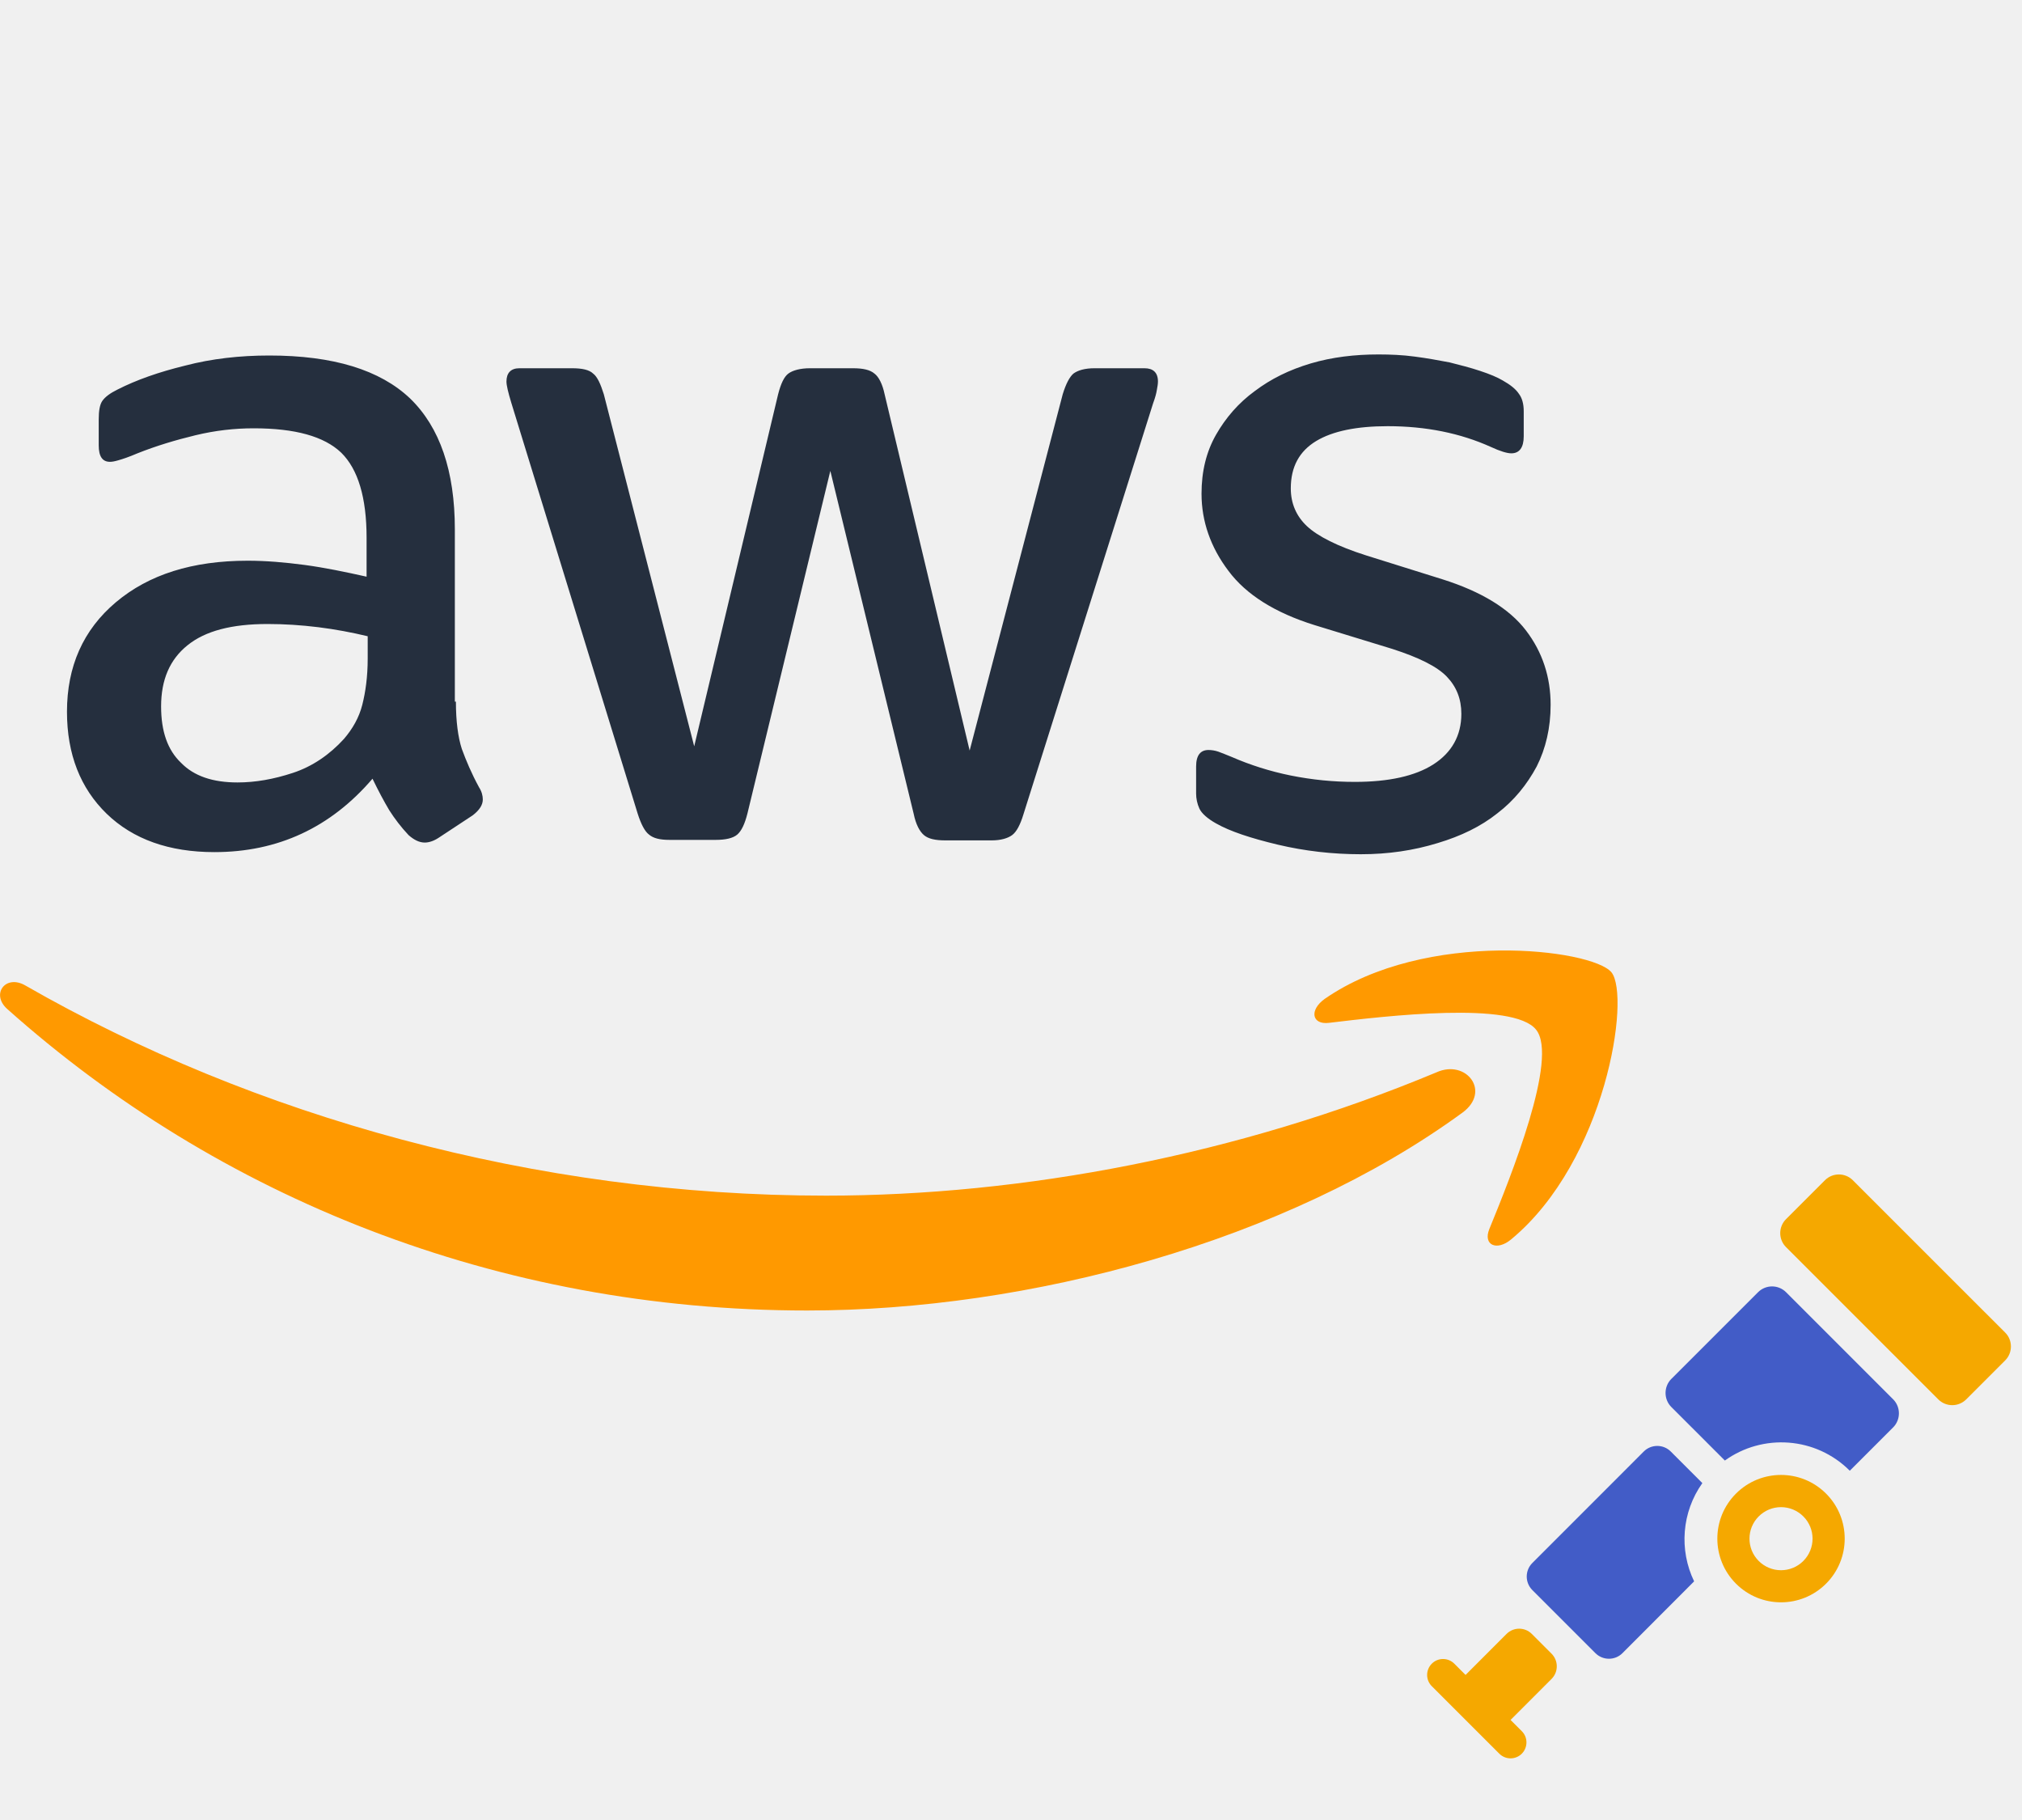
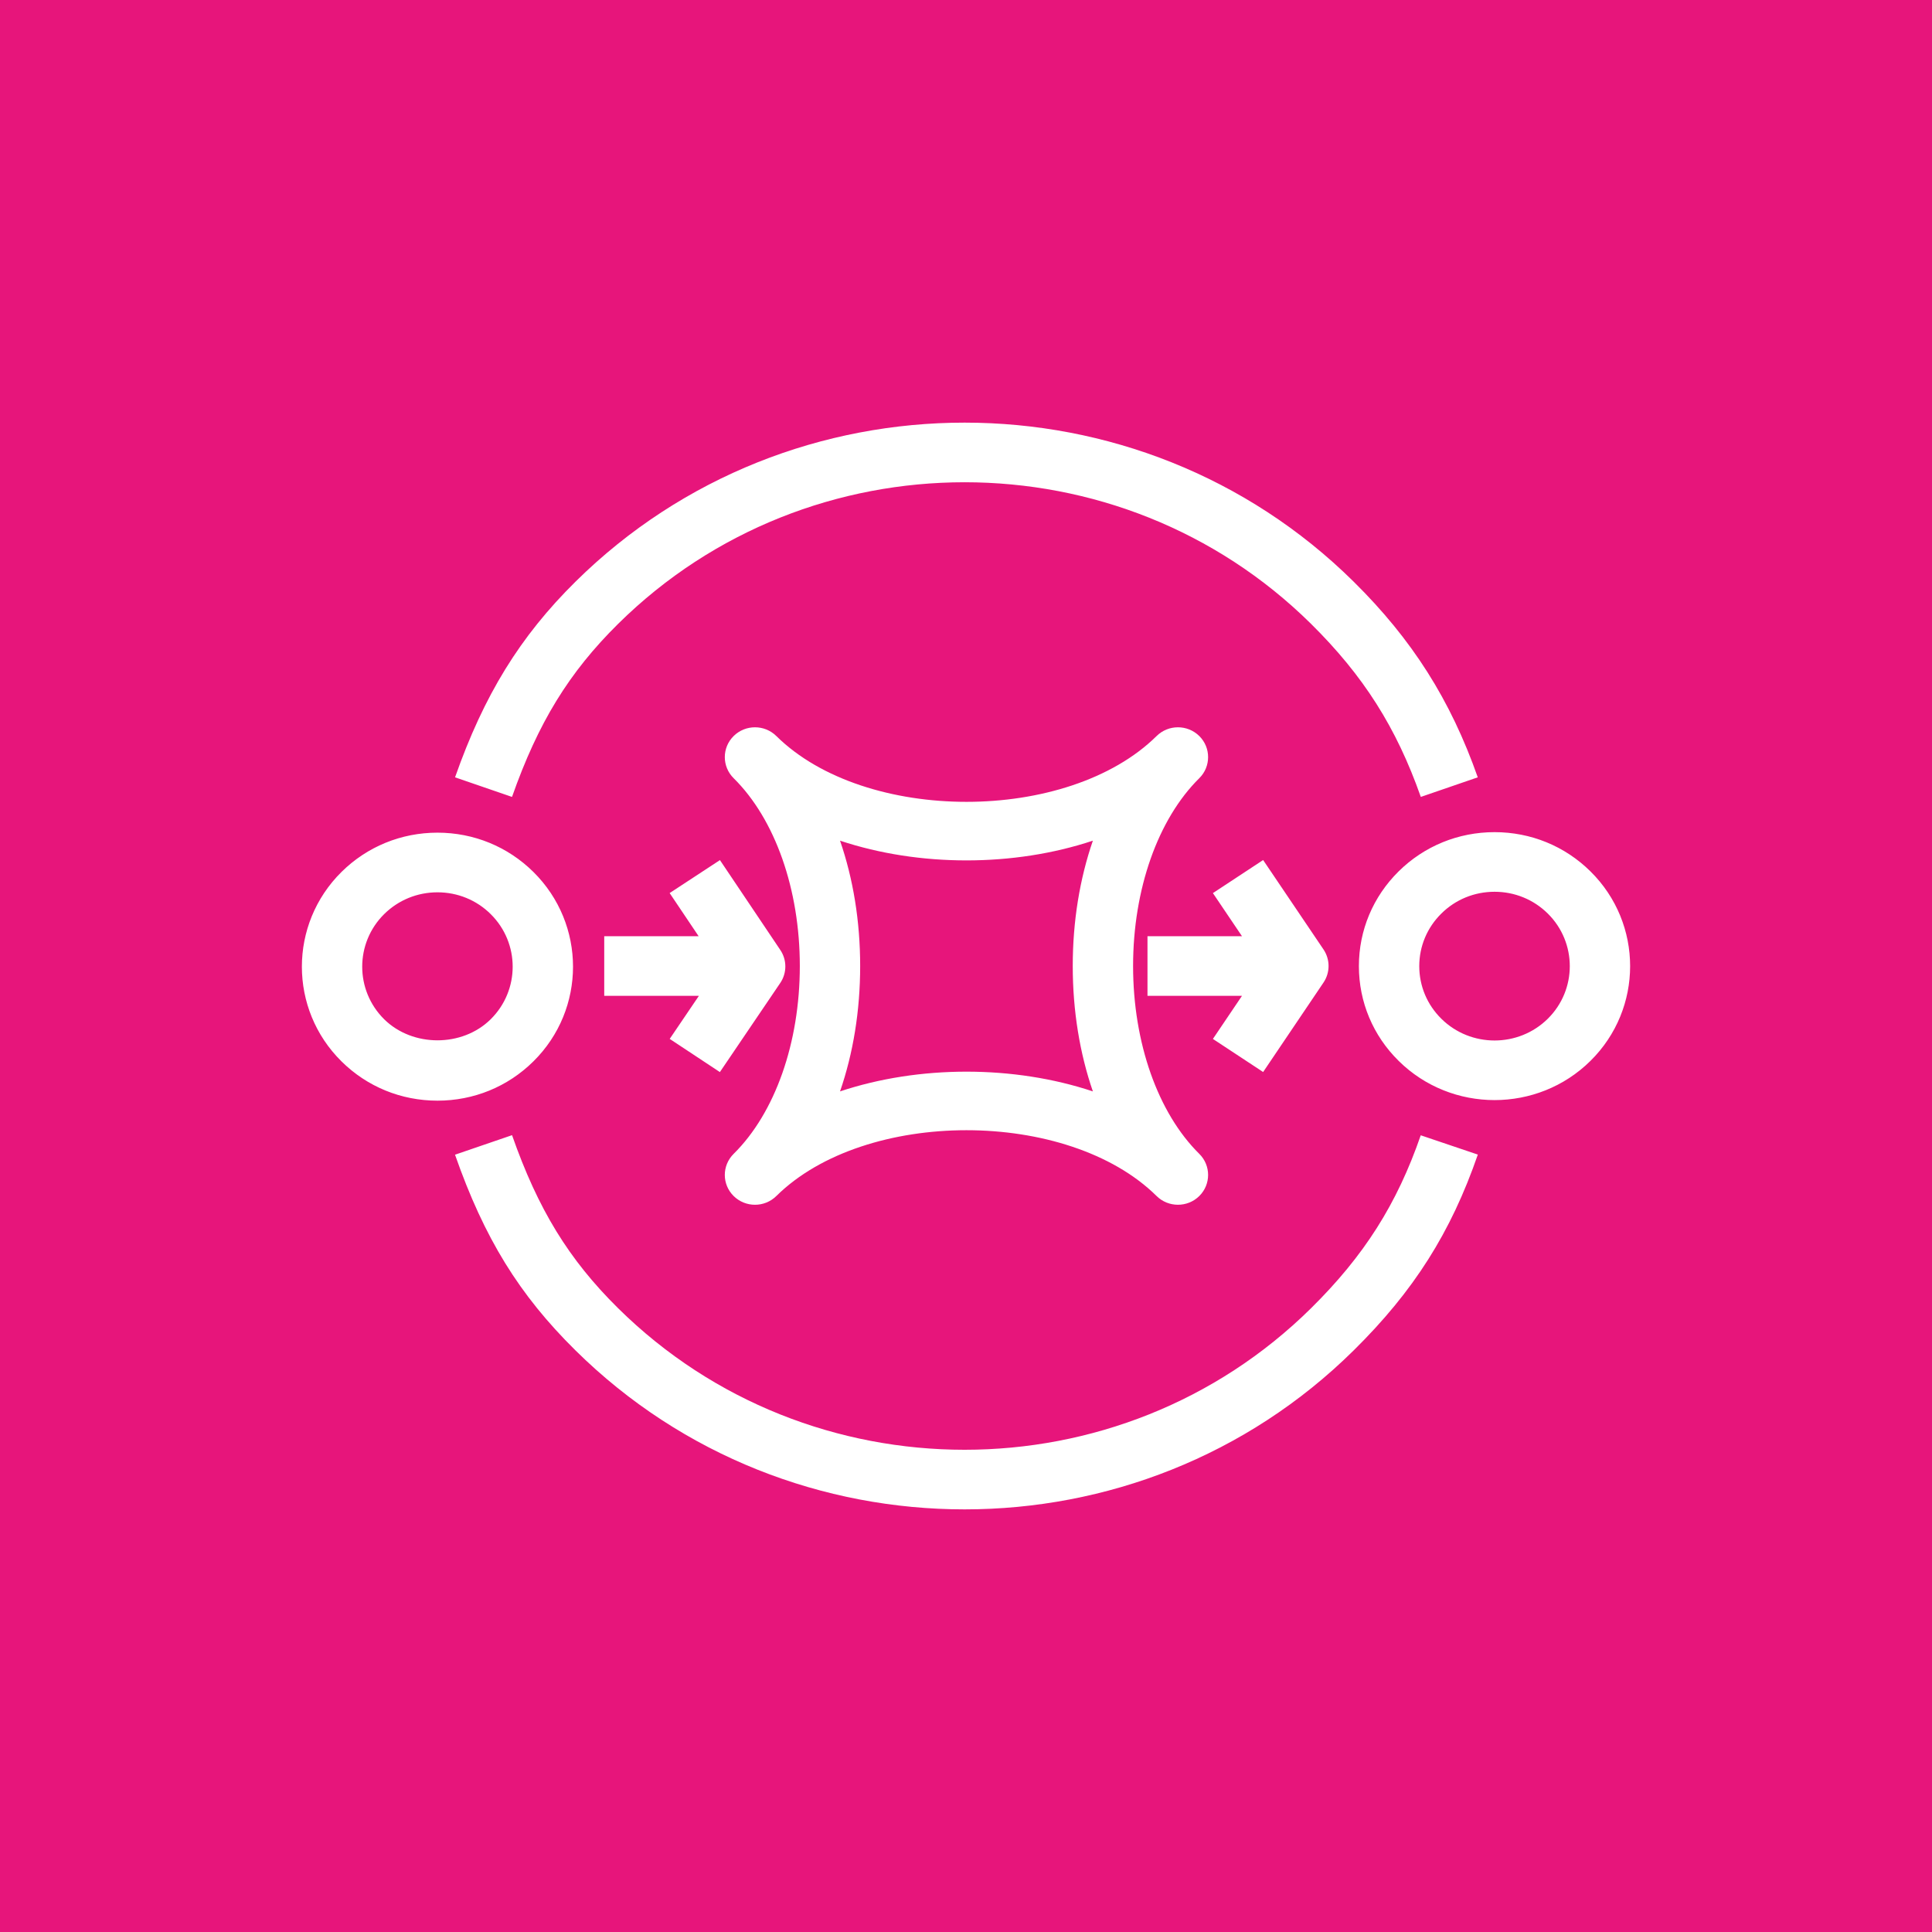
- <svg xmlns="http://www.w3.org/2000/svg" width="40" height="36" viewBox="0 0 40 36" fill="none">
-   <path d="M9.019 13.878C9.019 14.268 9.061 14.583 9.136 14.814C9.221 15.046 9.327 15.298 9.476 15.572C9.53 15.656 9.551 15.74 9.551 15.814C9.551 15.919 9.487 16.024 9.349 16.129L8.678 16.571C8.583 16.634 8.487 16.666 8.402 16.666C8.295 16.666 8.189 16.613 8.082 16.518C7.933 16.36 7.806 16.192 7.699 16.024C7.593 15.845 7.486 15.645 7.369 15.403C6.539 16.371 5.496 16.855 4.241 16.855C3.347 16.855 2.634 16.602 2.112 16.098C1.591 15.593 1.325 14.92 1.325 14.078C1.325 13.184 1.644 12.459 2.293 11.912C2.942 11.365 3.804 11.091 4.9 11.091C5.262 11.091 5.635 11.123 6.028 11.175C6.422 11.228 6.827 11.312 7.252 11.407V10.639C7.252 9.84 7.082 9.282 6.752 8.956C6.412 8.63 5.837 8.472 5.017 8.472C4.645 8.472 4.262 8.514 3.868 8.609C3.474 8.704 3.091 8.819 2.719 8.967C2.549 9.04 2.421 9.082 2.346 9.103C2.272 9.125 2.219 9.135 2.176 9.135C2.027 9.135 1.953 9.03 1.953 8.809V8.294C1.953 8.125 1.974 7.999 2.027 7.926C2.08 7.852 2.176 7.778 2.325 7.705C2.698 7.515 3.144 7.358 3.666 7.231C4.187 7.095 4.741 7.032 5.326 7.032C6.592 7.032 7.518 7.316 8.114 7.883C8.7 8.451 8.998 9.314 8.998 10.471V13.878H9.019ZM4.698 15.477C5.049 15.477 5.411 15.414 5.794 15.288C6.177 15.162 6.518 14.93 6.805 14.615C6.976 14.415 7.103 14.194 7.167 13.941C7.231 13.689 7.274 13.384 7.274 13.027V12.585C6.965 12.511 6.635 12.448 6.295 12.406C5.954 12.364 5.624 12.343 5.294 12.343C4.581 12.343 4.06 12.48 3.709 12.764C3.357 13.047 3.187 13.447 3.187 13.973C3.187 14.467 3.315 14.835 3.581 15.088C3.836 15.351 4.209 15.477 4.698 15.477ZM13.244 16.613C13.052 16.613 12.925 16.581 12.839 16.508C12.754 16.445 12.68 16.297 12.616 16.098L10.115 7.968C10.051 7.757 10.019 7.621 10.019 7.547C10.019 7.379 10.104 7.284 10.275 7.284H11.318C11.52 7.284 11.658 7.316 11.733 7.389C11.818 7.452 11.882 7.599 11.945 7.799L13.733 14.762L15.393 7.799C15.447 7.589 15.511 7.452 15.596 7.389C15.681 7.326 15.83 7.284 16.021 7.284H16.873C17.075 7.284 17.213 7.316 17.298 7.389C17.384 7.452 17.458 7.599 17.5 7.799L19.182 14.846L21.023 7.799C21.087 7.589 21.161 7.452 21.236 7.389C21.321 7.326 21.459 7.284 21.651 7.284H22.641C22.811 7.284 22.907 7.368 22.907 7.547C22.907 7.599 22.896 7.652 22.885 7.715C22.875 7.778 22.854 7.862 22.811 7.978L20.246 16.108C20.182 16.318 20.108 16.455 20.023 16.518C19.938 16.581 19.799 16.623 19.618 16.623H18.703C18.501 16.623 18.363 16.592 18.277 16.518C18.192 16.445 18.118 16.308 18.075 16.098L16.426 9.314L14.787 16.087C14.734 16.297 14.67 16.434 14.585 16.508C14.499 16.581 14.351 16.613 14.159 16.613H13.244ZM26.919 16.897C26.365 16.897 25.812 16.834 25.28 16.708C24.748 16.581 24.333 16.445 24.056 16.287C23.886 16.192 23.769 16.087 23.726 15.992C23.683 15.898 23.662 15.793 23.662 15.698V15.162C23.662 14.941 23.747 14.835 23.907 14.835C23.971 14.835 24.035 14.846 24.099 14.867C24.162 14.888 24.258 14.93 24.365 14.972C24.727 15.13 25.12 15.256 25.535 15.34C25.961 15.425 26.376 15.466 26.802 15.466C27.472 15.466 27.994 15.351 28.355 15.12C28.717 14.888 28.909 14.552 28.909 14.12C28.909 13.826 28.813 13.584 28.621 13.384C28.43 13.184 28.068 13.005 27.547 12.837L26.003 12.364C25.227 12.122 24.652 11.764 24.301 11.291C23.95 10.828 23.769 10.313 23.769 9.766C23.769 9.324 23.864 8.935 24.056 8.599C24.248 8.262 24.503 7.968 24.822 7.736C25.142 7.494 25.503 7.316 25.929 7.189C26.355 7.063 26.802 7.011 27.27 7.011C27.504 7.011 27.749 7.021 27.983 7.053C28.228 7.084 28.451 7.126 28.675 7.168C28.887 7.221 29.09 7.273 29.281 7.337C29.473 7.4 29.622 7.463 29.728 7.526C29.877 7.61 29.984 7.694 30.047 7.789C30.111 7.873 30.143 7.989 30.143 8.136V8.63C30.143 8.851 30.058 8.967 29.898 8.967C29.813 8.967 29.675 8.925 29.494 8.841C28.887 8.567 28.206 8.43 27.451 8.43C26.844 8.43 26.365 8.525 26.035 8.725C25.706 8.925 25.535 9.23 25.535 9.661C25.535 9.955 25.642 10.208 25.855 10.408C26.067 10.607 26.461 10.807 27.025 10.986L28.536 11.459C29.302 11.701 29.856 12.038 30.186 12.469C30.516 12.9 30.675 13.395 30.675 13.941C30.675 14.394 30.58 14.804 30.399 15.162C30.207 15.519 29.952 15.835 29.622 16.087C29.292 16.35 28.898 16.539 28.441 16.676C27.962 16.823 27.461 16.897 26.919 16.897Z" fill="#252F3E" />
-   <path fill-rule="evenodd" clip-rule="evenodd" d="M28.93 22.009C25.429 24.565 20.342 25.922 15.968 25.922C9.838 25.922 4.315 23.681 0.143 19.958C-0.187 19.664 0.111 19.264 0.505 19.495C5.017 22.083 10.583 23.65 16.34 23.65C20.225 23.65 24.492 22.85 28.419 21.21C29.004 20.947 29.505 21.588 28.93 22.009Z" fill="#FF9900" />
-   <path fill-rule="evenodd" clip-rule="evenodd" d="M30.388 20.368C29.941 19.8 27.429 20.095 26.291 20.232C25.95 20.274 25.897 19.979 26.206 19.758C28.206 18.37 31.495 18.77 31.878 19.232C32.261 19.706 31.771 22.956 29.898 24.512C29.611 24.754 29.334 24.628 29.462 24.312C29.888 23.271 30.835 20.926 30.388 20.368Z" fill="#FF9900" />
-   <g transform="translate(28, 23) scale(0.09375)">
-     <path fill="#f5a800" d="M67.648 69.797c-5.246 5.25-5.246 13.758 0 19.008 5.25 5.246 13.758 5.246 19.004 0 5.25-5.25 5.25-13.758 0-19.008-5.246-5.246-13.754-5.246-19.004 0Zm14.207 14.219a6.649 6.649 0 0 1-9.41 0 6.65 6.65 0 0 1 0-9.407 6.649 6.649 0 0 1 9.41 0c2.598 2.586 2.598 6.809 0 9.407ZM86.43 3.672l-8.235 8.234a4.17 4.17 0 0 0 0 5.875l32.149 32.149a4.17 4.17 0 0 0 5.875 0l8.234-8.235c1.61-1.61 1.61-4.261 0-5.87L92.29 3.671a4.159 4.159 0 0 0-5.86 0ZM28.738 108.895a3.763 3.763 0 0 0 0-5.31l-4.183-4.187a3.768 3.768 0 0 0-5.313 0l-8.644 8.649-.016.012-2.371-2.375c-1.313-1.313-3.45-1.313-4.75 0-1.313 1.312-1.313 3.449 0 4.75l14.246 14.242a3.353 3.353 0 0 0 4.746 0c1.3-1.313 1.313-3.45 0-4.746l-2.375-2.375.016-.012Zm0 0" />
-     <path fill="#425cc7" d="M72.297 27.313 54.004 45.605c-1.625 1.625-1.625 4.301 0 5.926L65.3 62.824c7.984-5.746 19.18-5.035 26.363 2.153l9.148-9.149c1.622-1.625 1.622-4.297 0-5.922L78.22 27.313a4.185 4.185 0 0 0-5.922 0ZM60.55 67.585l-6.672-6.672c-1.563-1.562-4.125-1.562-5.684 0l-23.53 23.54a4.036 4.036 0 0 0 0 5.687l13.331 13.332a4.036 4.036 0 0 0 5.688 0l15.132-15.157c-3.199-6.609-2.625-14.593 1.735-20.73Zm0 0" />
+ <svg xmlns="http://www.w3.org/2000/svg" width="64px" height="64px" viewBox="0 0 64 64" version="1.1">
+   <g id="Icon-Architecture/48/Arch_Amazon-Simple-Queue-Service_48" stroke="none" stroke-width="1" fill="none" fill-rule="evenodd">
+     <g id="Icon-Architecture-BG/48/Application-Integration" fill="#E7157B">
+       <rect id="Rectangle" x="0" y="0" width="64" height="64" />
+     </g>
+     <path d="M23.847,35.514 L25.846,32.564 C26.071,32.233 26.072,31.8 25.848,31.468 L23.849,28.492 L22.183,29.584 L23.143,31.013 L20.016,31.013 L20.016,32.988 L23.152,32.988 L22.185,34.415 L23.847,35.514 Z M41.843,35.512 L43.843,32.548 C44.066,32.216 44.066,31.784 43.843,31.452 L41.843,28.49 L40.179,29.585 L41.143,31.014 L38.012,31.014 L38.012,32.989 L41.142,32.989 L40.179,34.416 L41.843,35.512 Z M28.494,32 C28.494,33.485 28.262,34.896 27.827,36.154 C29.137,35.718 30.576,35.5 32.015,35.5 C33.454,35.5 34.894,35.718 36.203,36.154 C35.769,34.896 35.536,33.485 35.536,32 C35.536,30.517 35.769,29.106 36.203,27.848 C33.583,28.72 30.448,28.72 27.827,27.848 C28.262,29.106 28.494,30.517 28.494,32 L28.494,32 Z M24.303,39.62 C24.108,39.427 24.01,39.174 24.01,38.922 C24.01,38.669 24.108,38.416 24.303,38.223 C25.676,36.867 26.495,34.541 26.495,32 C26.495,29.461 25.676,27.135 24.303,25.779 C24.108,25.586 24.01,25.333 24.01,25.08 C24.01,24.828 24.108,24.575 24.303,24.382 C24.694,23.996 25.326,23.996 25.717,24.382 C28.659,27.289 35.371,27.289 38.314,24.382 C38.704,23.996 39.337,23.996 39.728,24.382 C39.923,24.575 40.02,24.828 40.02,25.08 C40.02,25.333 39.923,25.586 39.728,25.779 C38.355,27.135 37.535,29.461 37.535,32 C37.535,34.541 38.355,36.867 39.728,38.223 C39.923,38.416 40.02,38.669 40.02,38.922 C40.02,39.174 39.923,39.427 39.728,39.62 C39.532,39.813 39.277,39.909 39.021,39.909 C38.765,39.909 38.509,39.813 38.314,39.62 C35.371,36.713 28.659,36.713 25.717,39.62 C25.326,40.006 24.694,40.006 24.303,39.62 L24.303,39.62 Z M51.273,30.263 C50.802,29.797 50.175,29.541 49.509,29.541 C48.843,29.541 48.216,29.797 47.746,30.263 C47.275,30.728 47.015,31.347 47.015,32.004 C47.015,32.663 47.275,33.282 47.746,33.747 C48.718,34.708 50.3,34.708 51.273,33.747 C52.244,32.787 52.244,31.223 51.273,30.263 L51.273,30.263 Z M52.686,35.143 C51.811,36.009 50.659,36.442 49.509,36.442 C48.359,36.442 47.208,36.009 46.332,35.143 C45.483,34.306 45.015,33.191 45.015,32.004 C45.015,30.819 45.483,29.704 46.332,28.865 C47.181,28.027 48.309,27.566 49.509,27.566 C50.709,27.566 51.838,28.027 52.686,28.866 C54.438,30.596 54.438,33.413 52.686,35.143 L52.686,35.143 Z M16.254,30.28 C15.785,29.815 15.158,29.559 14.492,29.559 C13.825,29.559 13.199,29.815 12.727,30.28 C11.756,31.241 11.756,32.804 12.727,33.765 C13.669,34.694 15.313,34.695 16.254,33.765 C17.226,32.804 17.226,31.241 16.254,30.28 L16.254,30.28 Z M17.668,35.161 C16.82,36 15.692,36.461 14.492,36.461 C13.29,36.461 12.162,36 11.314,35.161 C9.562,33.431 9.562,30.615 11.314,28.883 C12.162,28.045 13.29,27.583 14.492,27.583 C15.692,27.583 16.82,28.045 17.668,28.883 C19.42,30.615 19.42,33.431 17.668,35.161 L17.668,35.161 Z M43.431,43.336 C37.102,49.589 26.804,49.589 20.475,43.336 C18.841,41.722 17.824,40.061 16.962,37.604 L15.073,38.251 C16.04,41.013 17.197,42.891 19.062,44.732 C22.616,48.245 27.284,50 31.953,50 C36.621,50 41.29,48.245 44.844,44.732 C46.833,42.768 48.063,40.828 48.955,38.247 L47.064,37.608 C46.276,39.886 45.19,41.598 43.431,43.336 L43.431,43.336 Z M16.961,26.399 L15.074,25.75 C16.033,23.022 17.227,21.083 19.067,19.266 C26.172,12.245 37.734,12.245 44.839,19.266 C46.782,21.185 48.05,23.185 48.953,25.75 L47.066,26.399 C46.256,24.099 45.167,22.383 43.426,20.662 C37.099,14.413 26.807,14.413 20.48,20.662 C18.847,22.276 17.827,23.939 16.961,26.399 L16.961,26.399 Z" id="AWS-Simple-Queue-Service_Icon_48_Squid" fill="#FFFFFF" />
  </g>
</svg>
